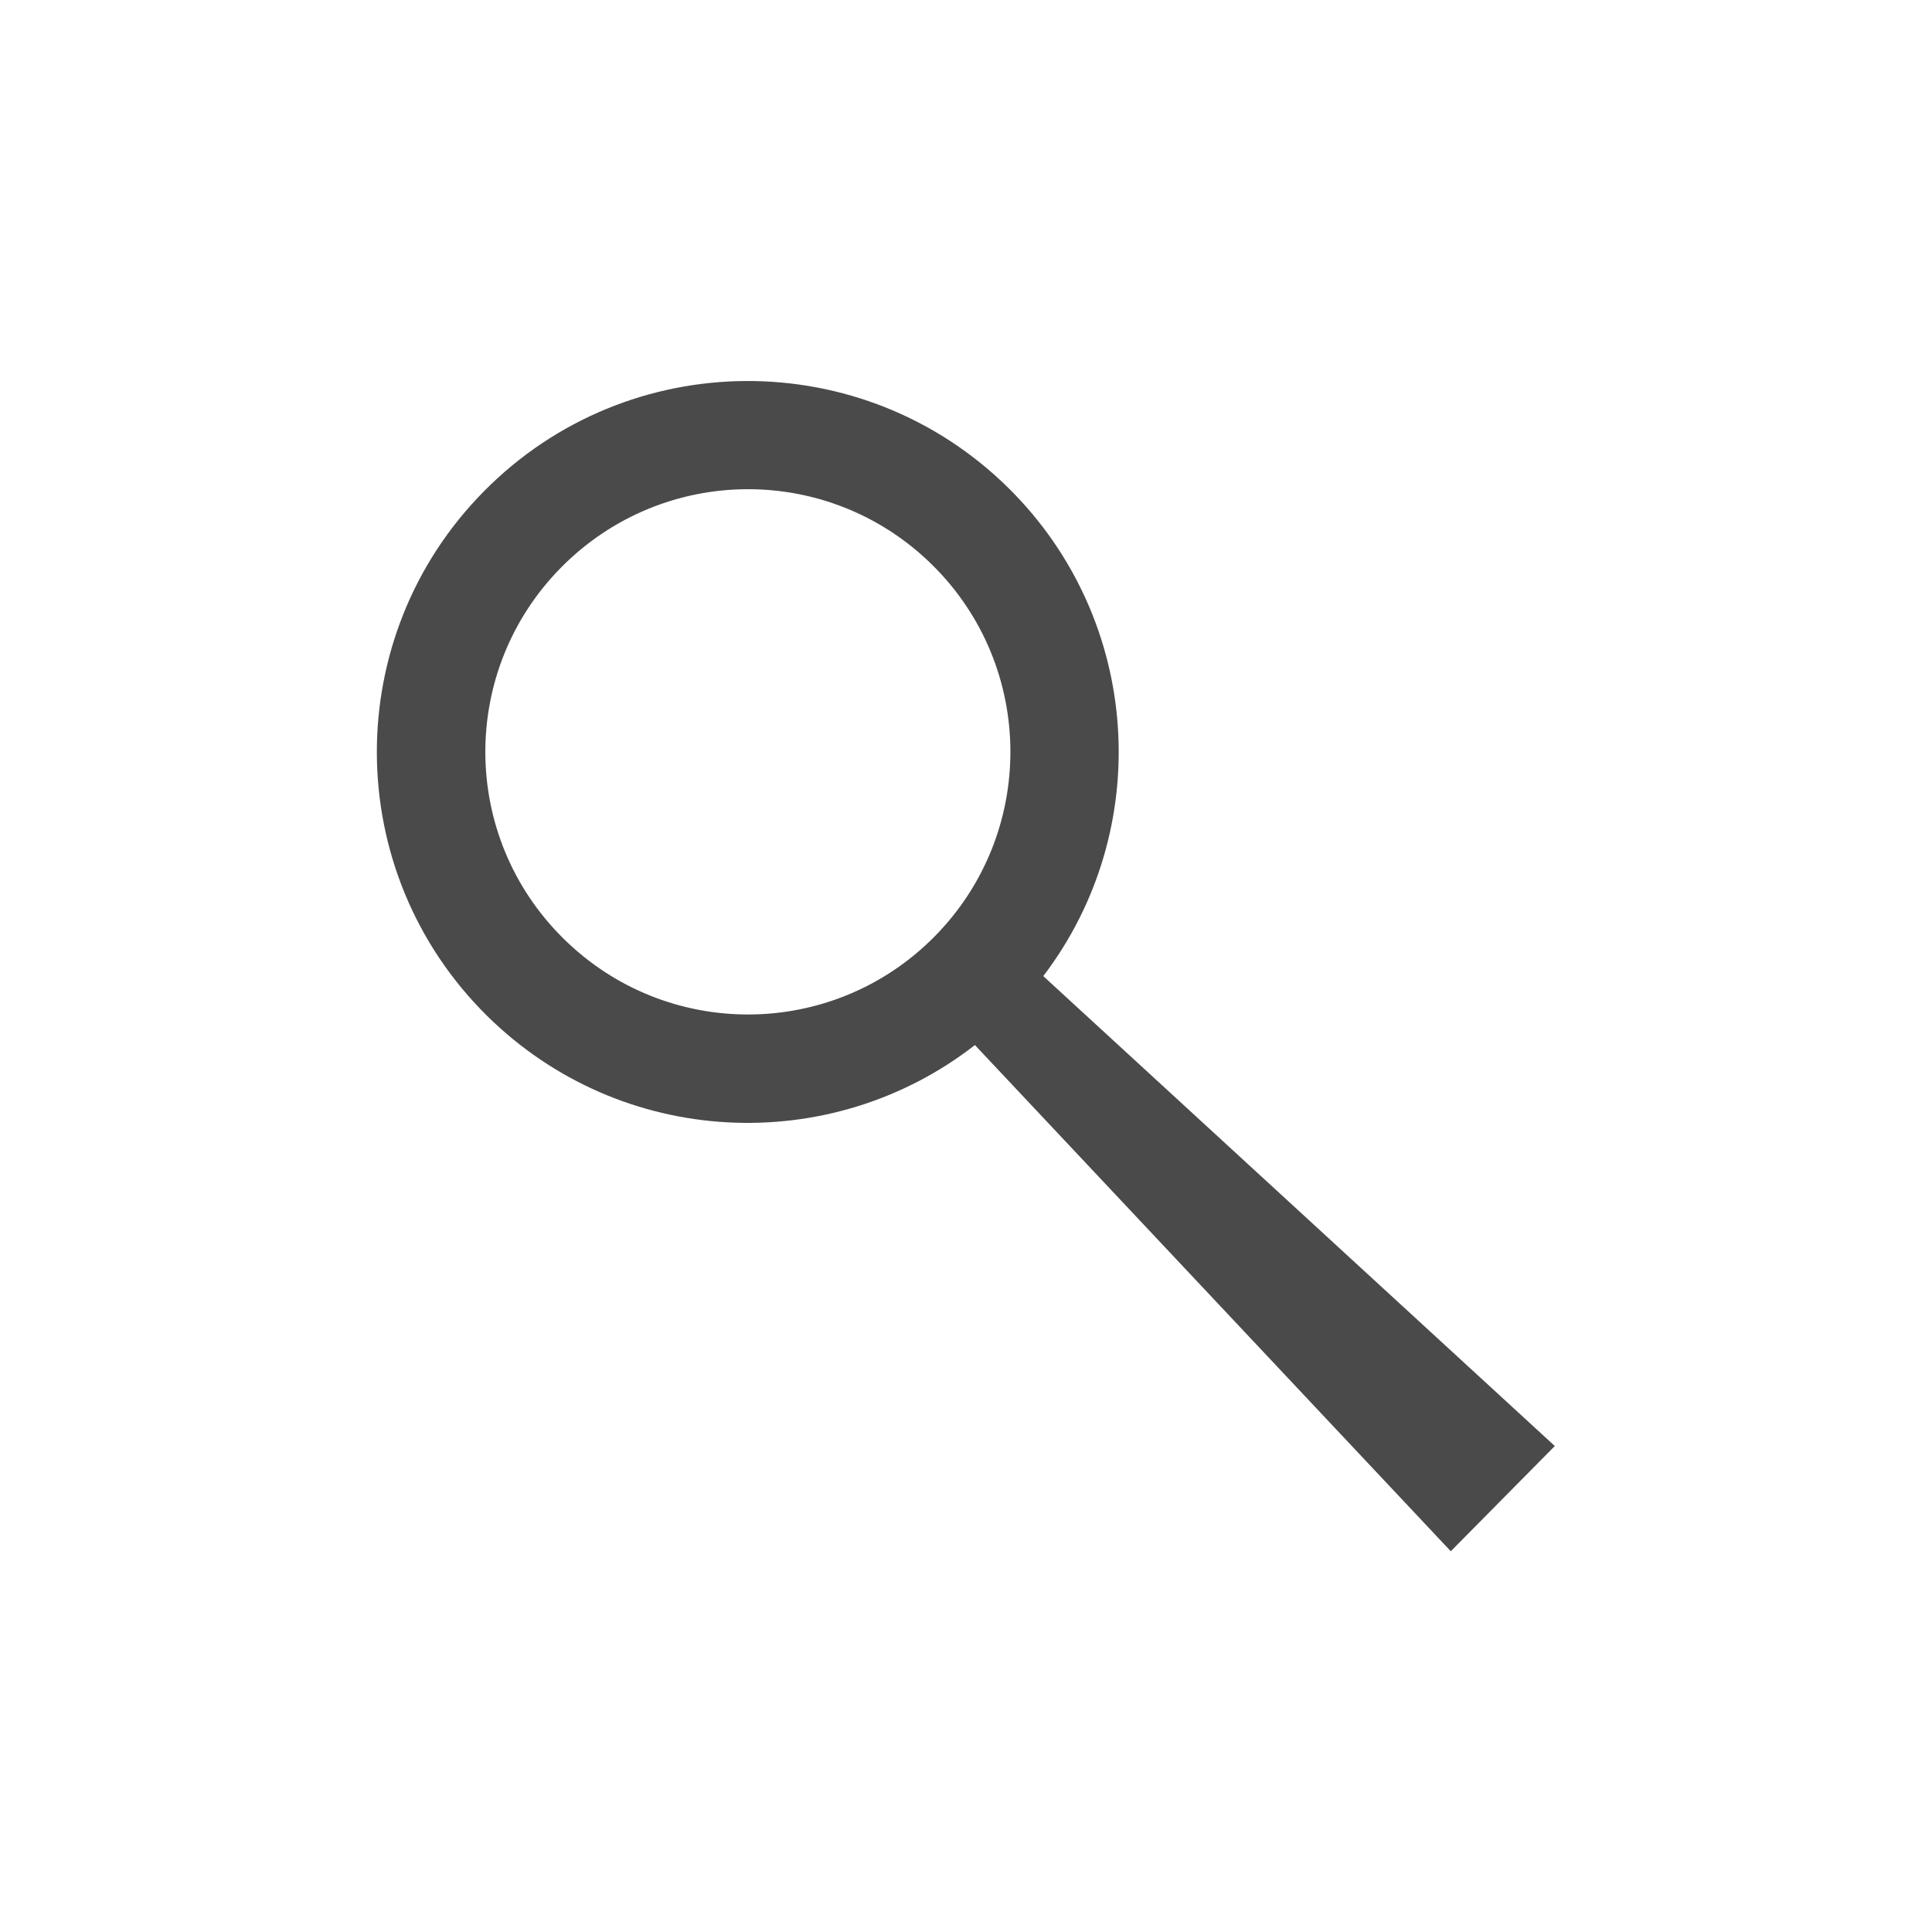
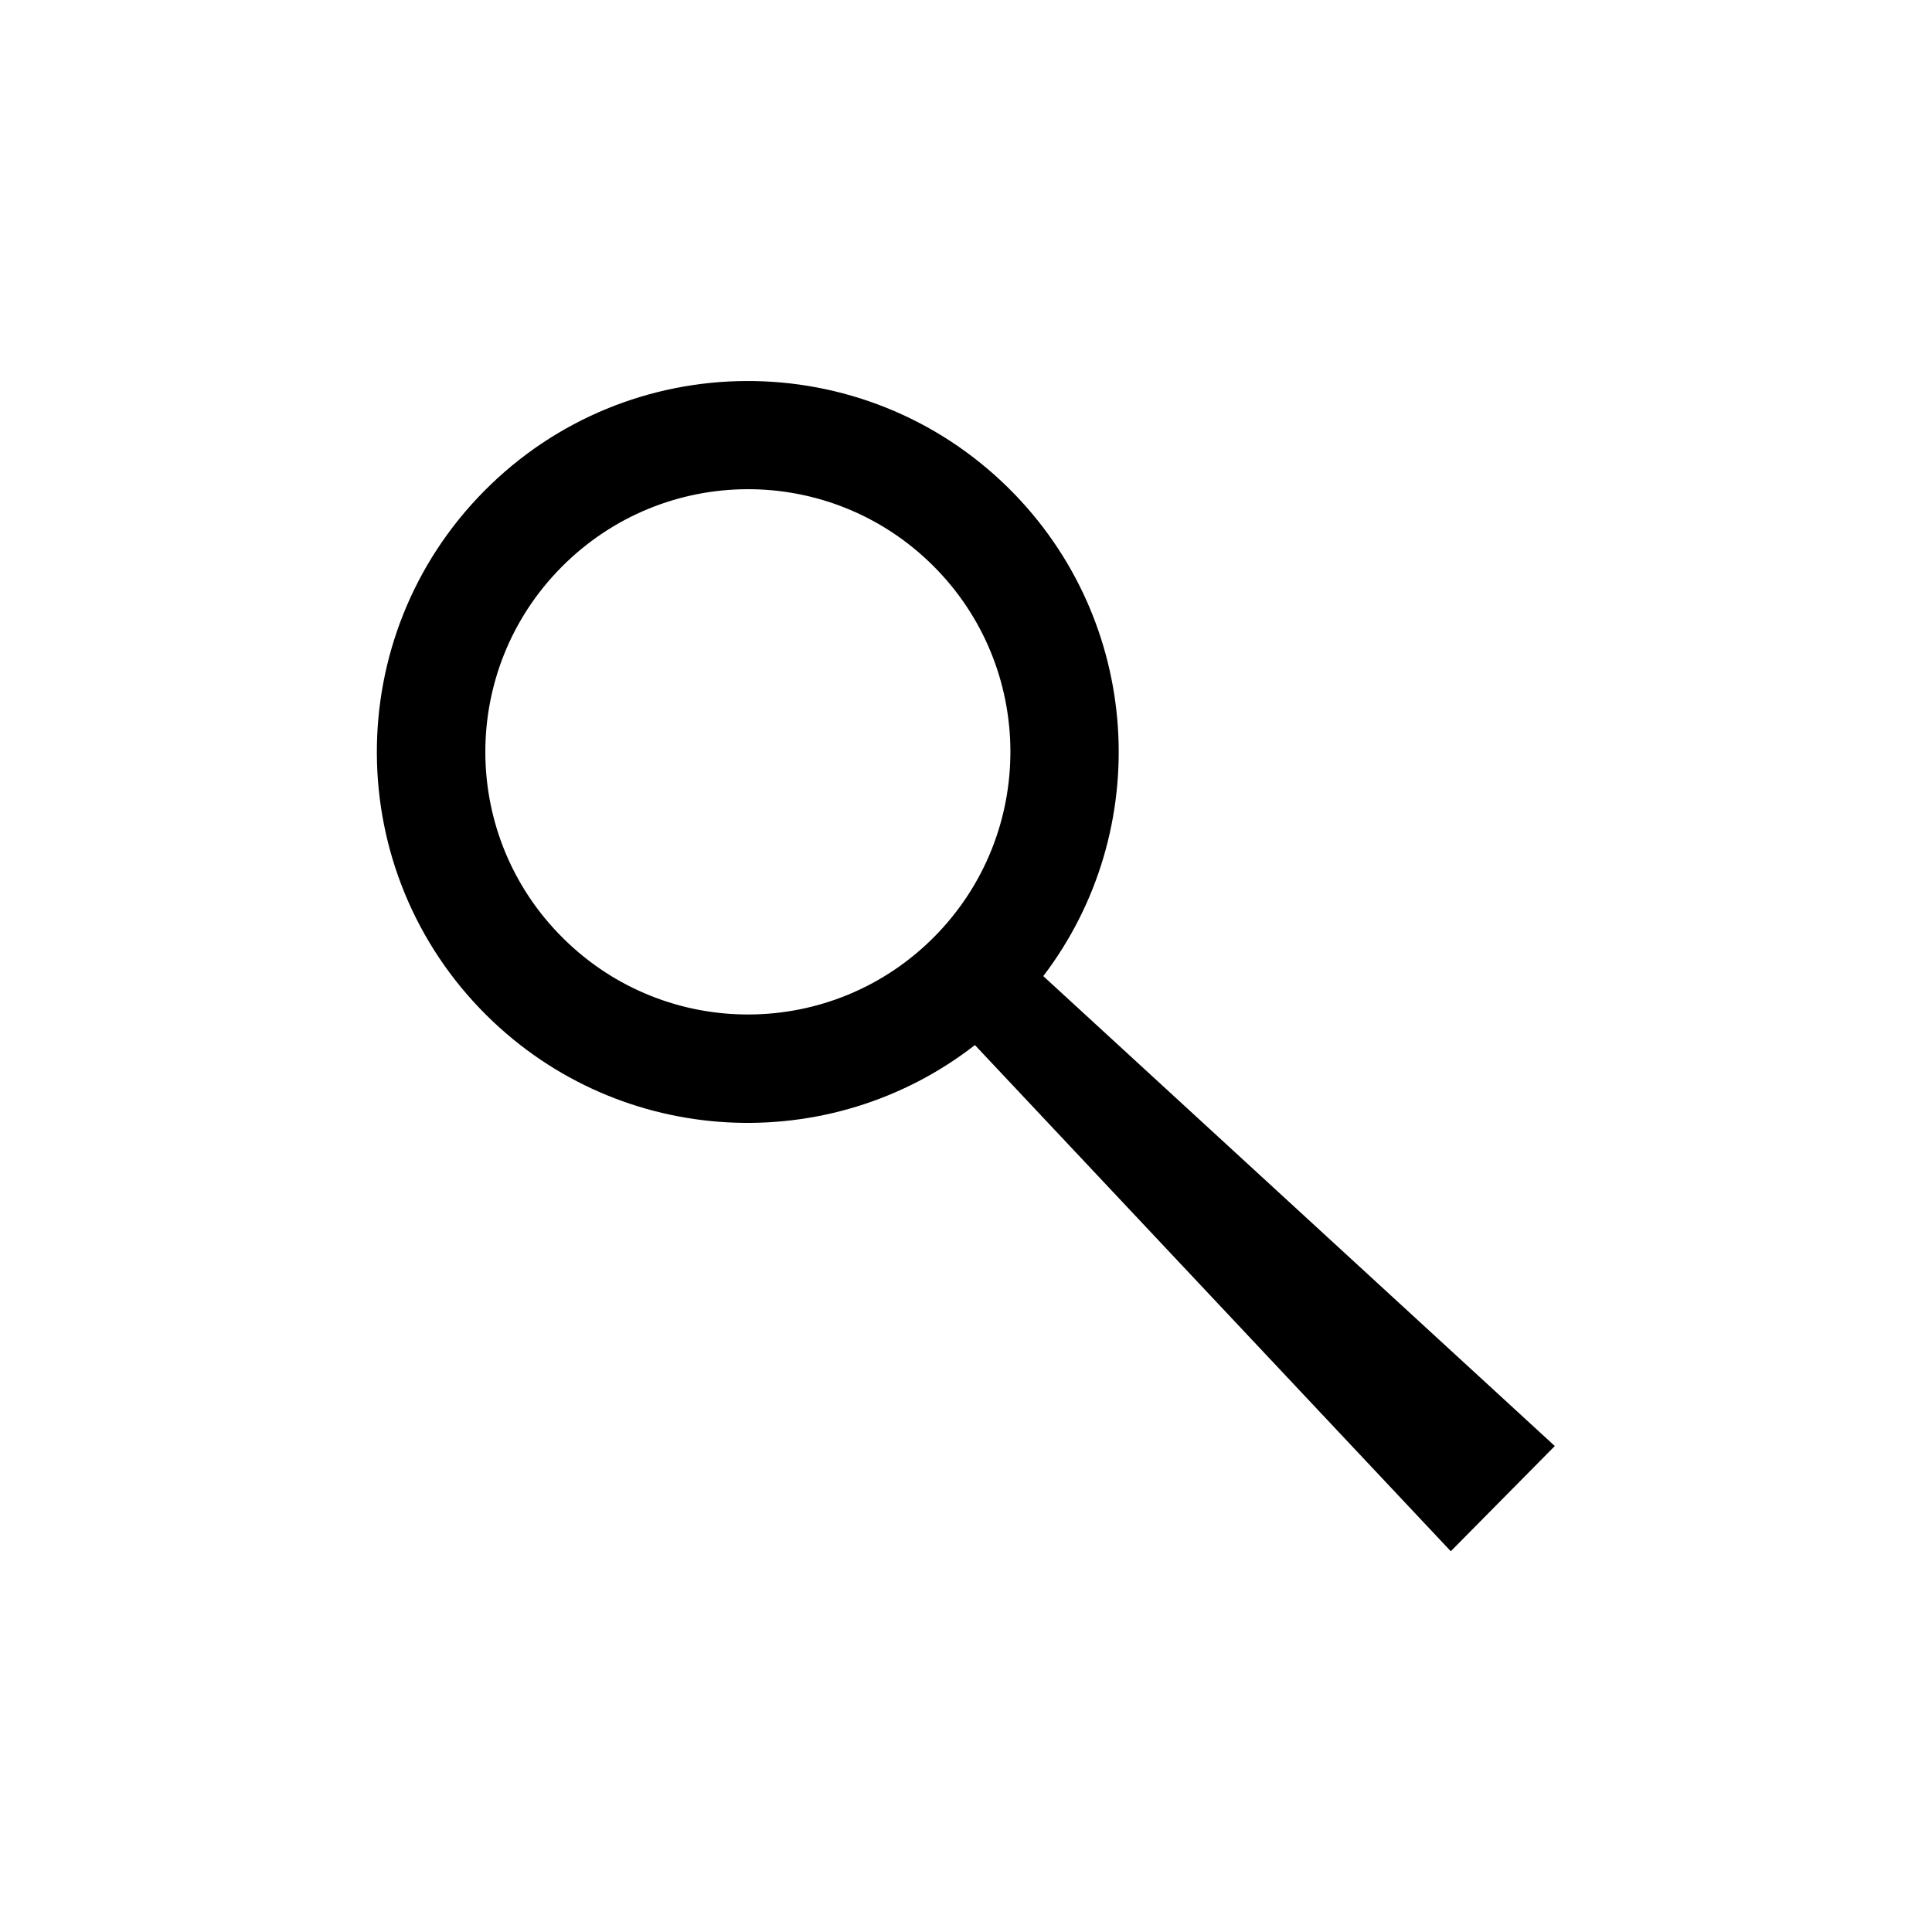
<svg xmlns="http://www.w3.org/2000/svg" version="1.1" id="Layer_1" x="0px" y="0px" viewBox="0 0 650 650" enable-background="new 0 0 650 650" xml:space="preserve">
-   <path id="search" fill="#4A4A4A" d="M339.4,164.3c-49-48.5-128-48.1-176.5,0.9s-48.1,128,0.9,176.5c45.1,44.6,115.5,47.8,164.2,9.9  l160.1,170.3l35-35.4L351,328.4C388.4,279.3,384.4,208.9,339.4,164.3z M314.4,315.1c-34.3,34.7-90.2,35-124.9,0.6  c-34.7-34.3-35-90.2-0.6-124.9s90.2-35,124.9-0.6C348.4,224.5,348.7,280.4,314.4,315.1z" />
+   <path id="search" d="M339.4,164.3c-49-48.5-128-48.1-176.5,0.9s-48.1,128,0.9,176.5c45.1,44.6,115.5,47.8,164.2,9.9l160.1,170.3  l35-35.4L351,328.4C388.4,279.3,384.4,208.9,339.4,164.3z M314.4,315.1c-34.3,34.7-90.2,35-124.9,0.6c-34.7-34.3-35-90.2-0.6-124.9  s90.2-35,124.9-0.6C348.4,224.5,348.7,280.4,314.4,315.1z" />
</svg>
